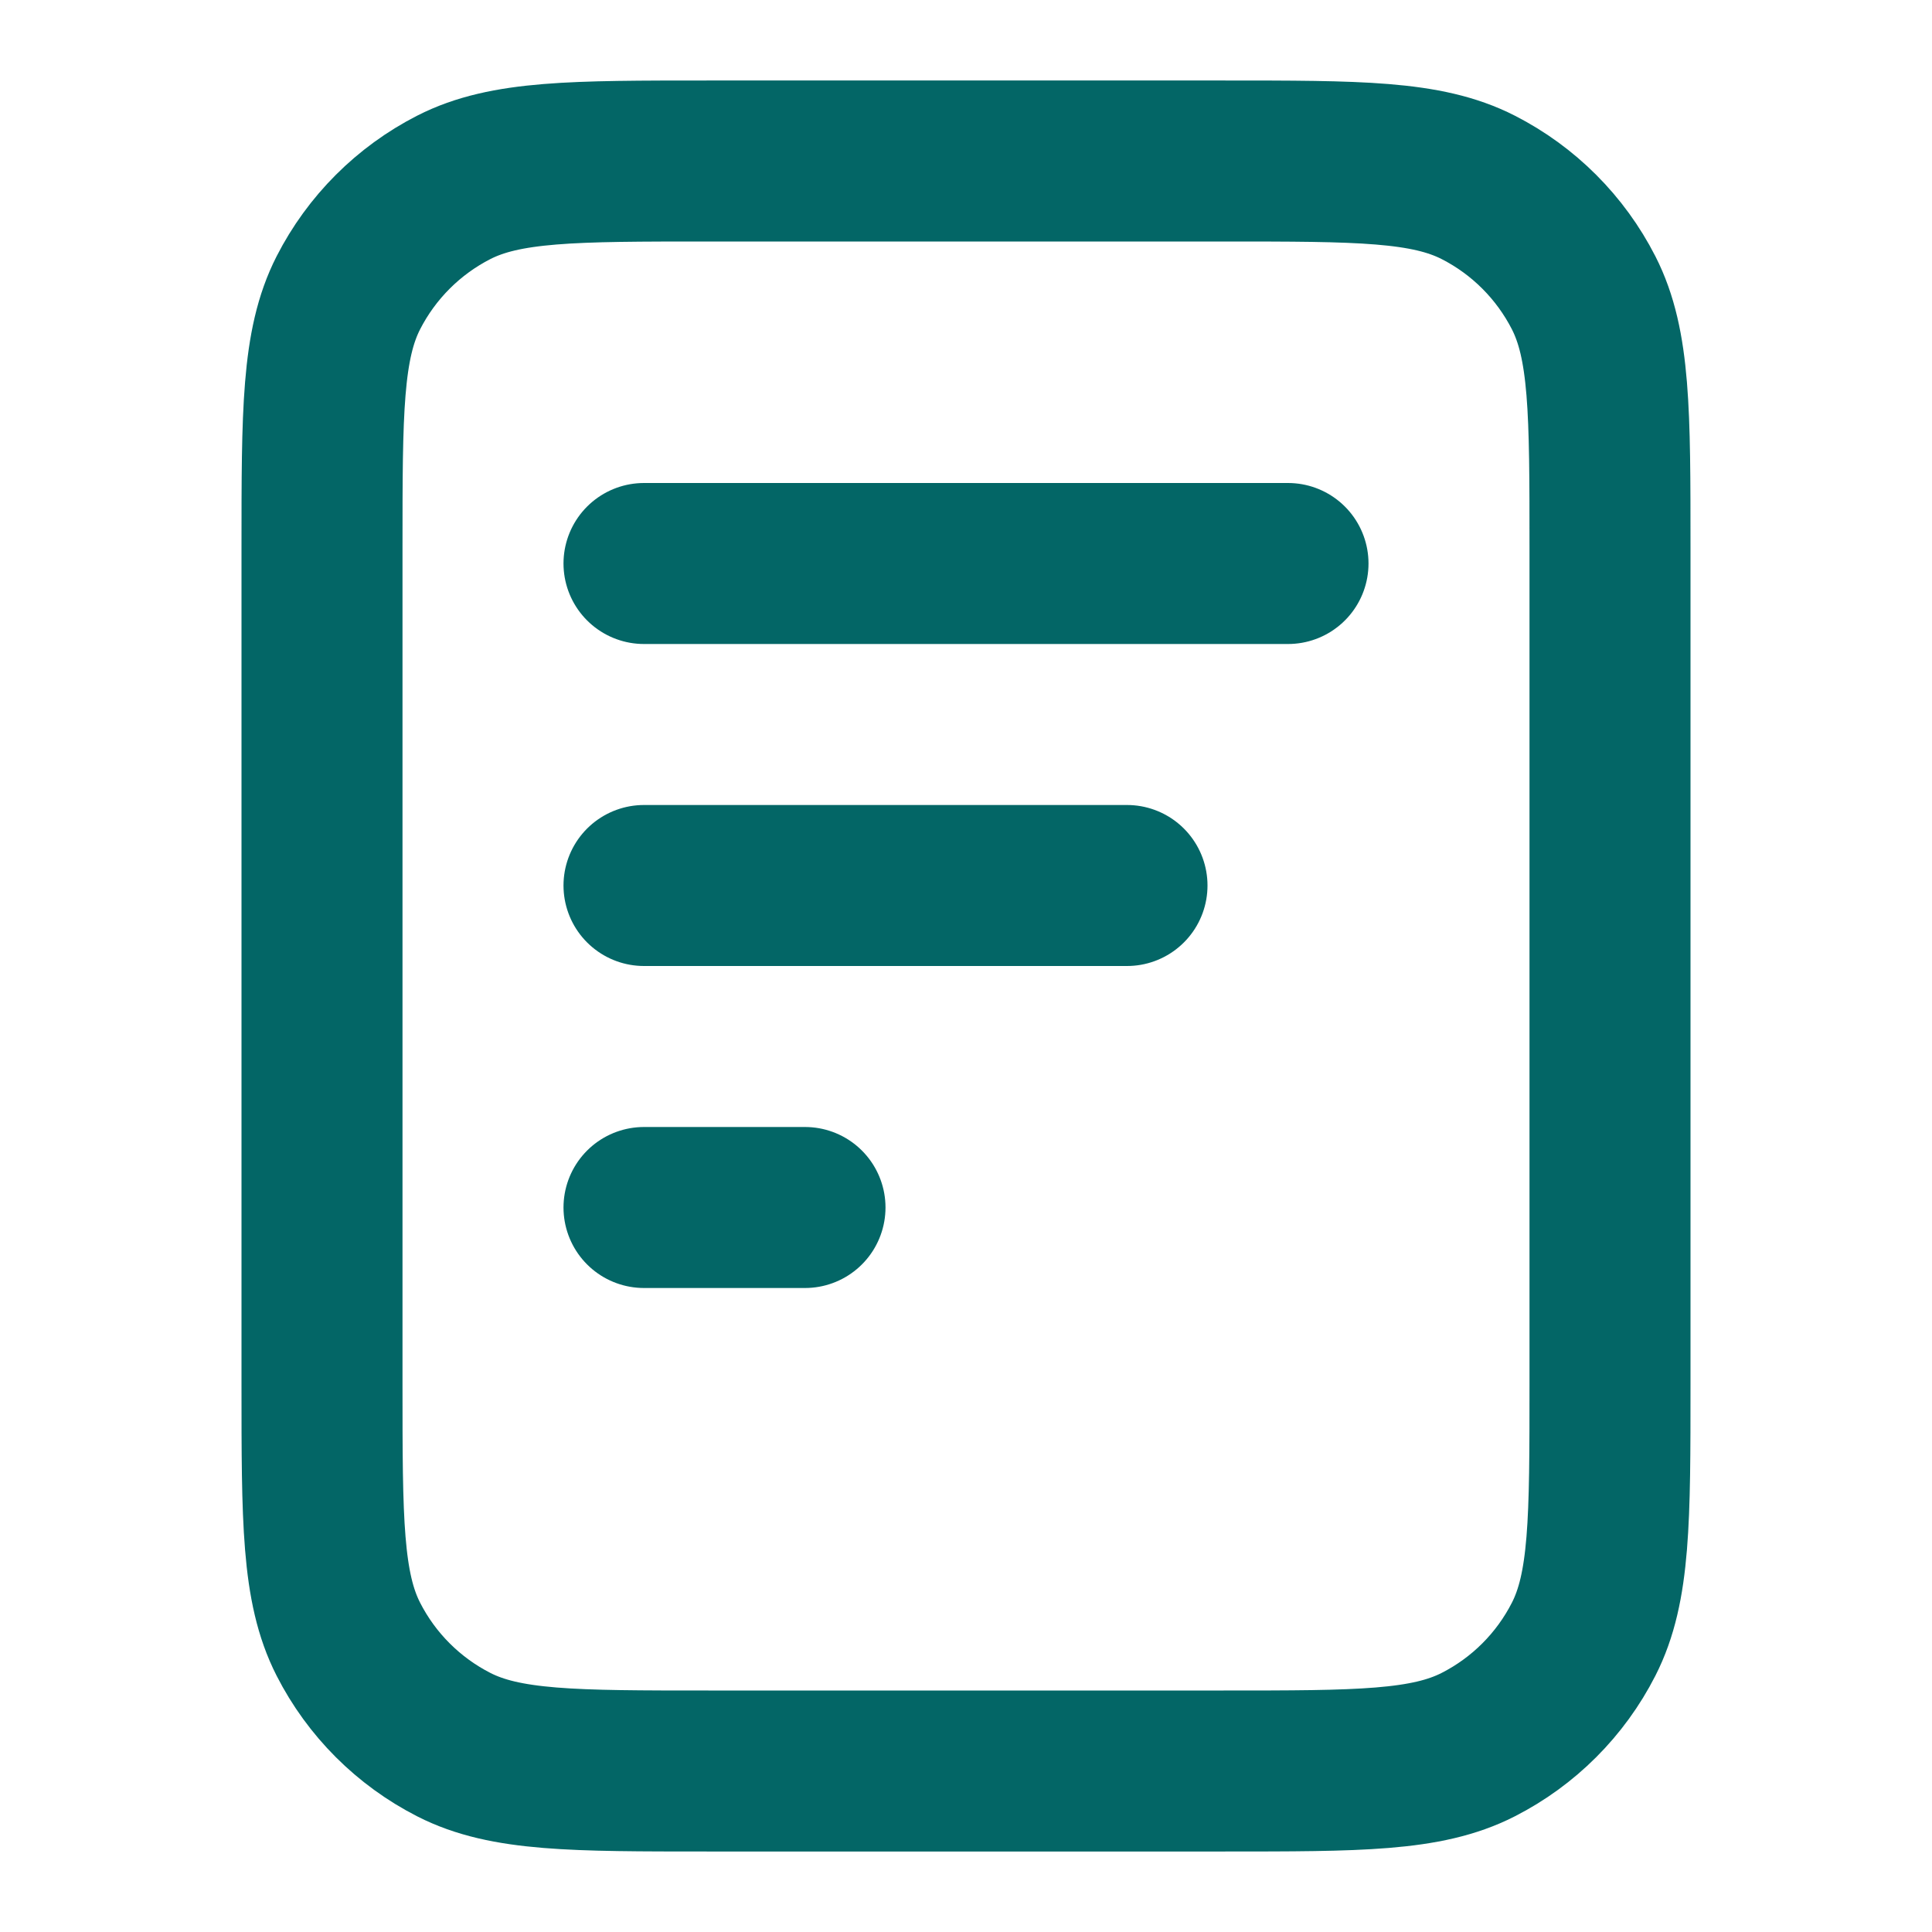
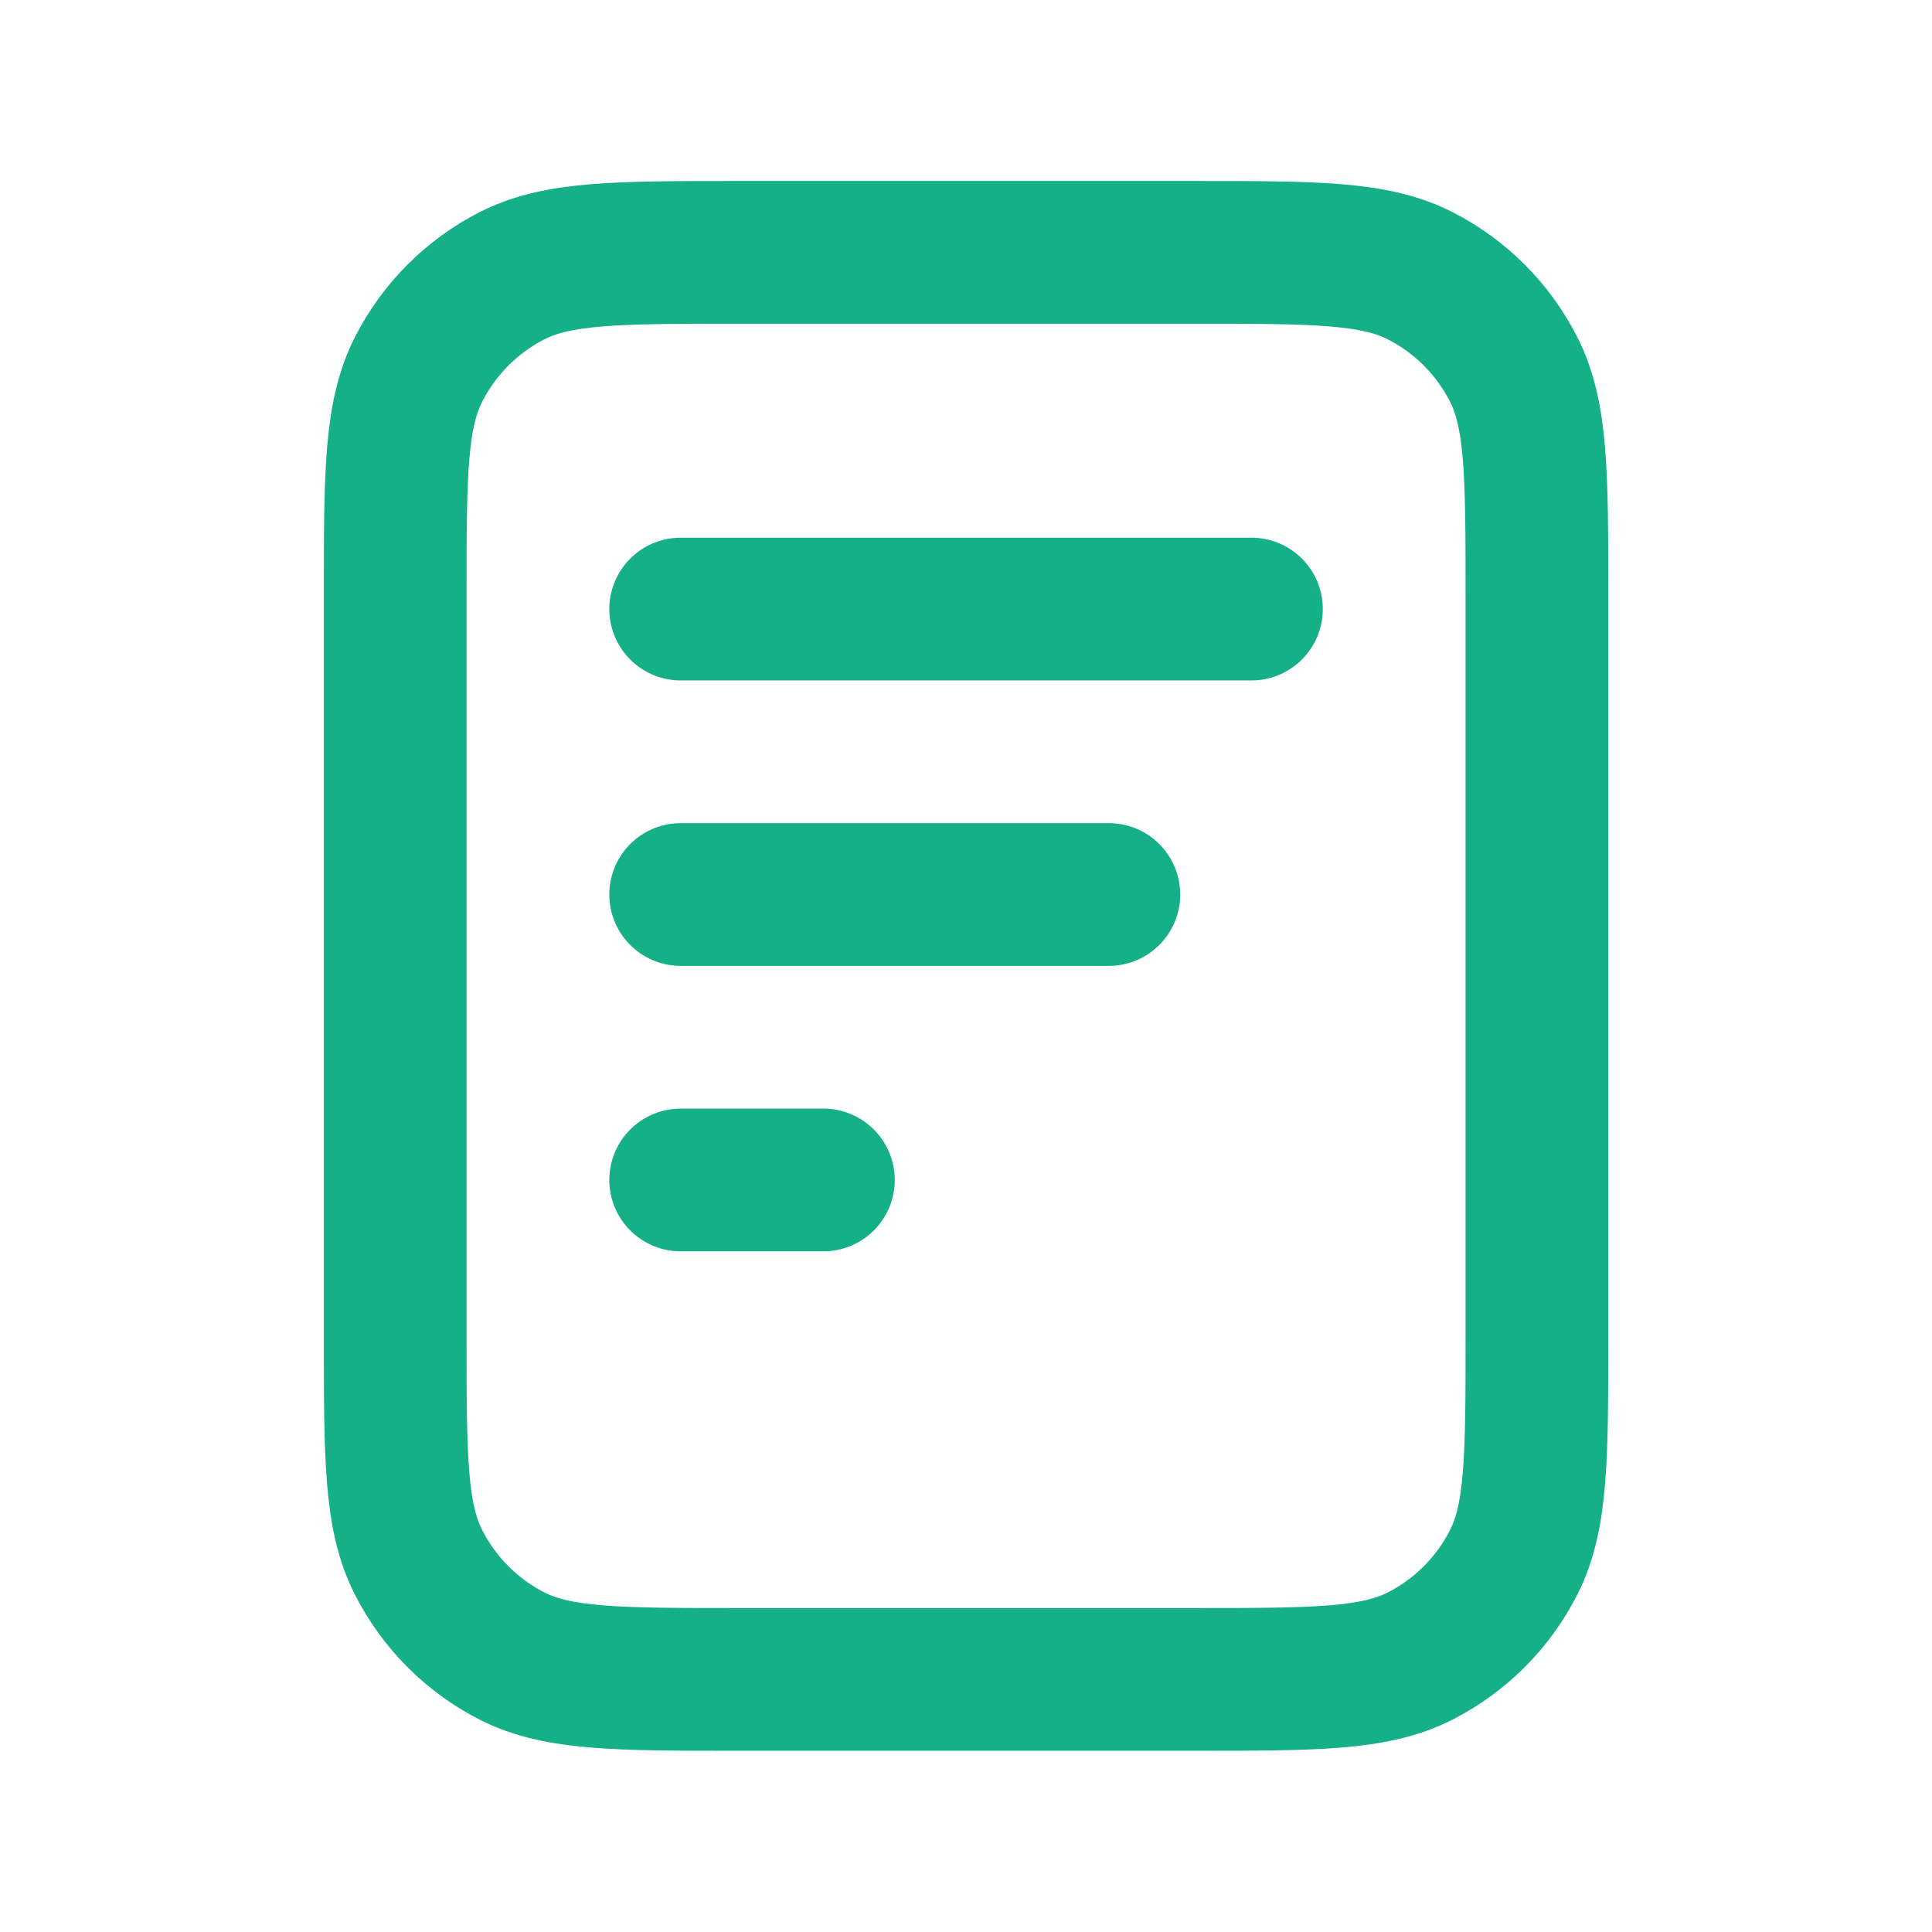
- <svg xmlns="http://www.w3.org/2000/svg" width="24" height="24" viewBox="0 0 24 24" fill="none">
-   <path d="M14 11H8M10 15H8M16 7H8M20 6.8V17.2C20 18.88 20 19.72 19.673 20.362C19.385 20.927 18.927 21.385 18.362 21.673C17.72 22 16.88 22 15.2 22H8.8C7.12 22 6.28 22 5.638 21.673C5.074 21.385 4.615 20.927 4.327 20.362C4 19.72 4 18.88 4 17.2V6.8C4 5.12 4 4.28 4.327 3.638C4.615 3.074 5.074 2.615 5.638 2.327C6.28 2 7.12 2 8.8 2H15.2C16.88 2 17.72 2 18.362 2.327C18.927 2.615 19.385 3.074 19.673 3.638C20 4.28 20 5.12 20 6.8Z" stroke="#036666" stroke-width="2" stroke-linecap="round" stroke-linejoin="round" />
+ <svg xmlns="http://www.w3.org/2000/svg" width="16" height="16" viewBox="0 0 16 16" fill="none">
+   <path d="M9.183 7.408H5.637M6.819 9.772H5.637M10.364 5.044H5.637M12.728 4.926V11.072C12.728 12.065 12.728 12.561 12.535 12.94C12.365 13.274 12.094 13.545 11.76 13.715C11.381 13.908 10.884 13.908 9.892 13.908H6.11C5.117 13.908 4.621 13.908 4.241 13.715C3.908 13.545 3.637 13.274 3.467 12.94C3.273 12.561 3.273 12.065 3.273 11.072V4.926C3.273 3.933 3.273 3.437 3.467 3.058C3.637 2.724 3.908 2.453 4.241 2.283C4.621 2.09 5.117 2.09 6.11 2.09H9.892C10.884 2.09 11.381 2.09 11.76 2.283C12.094 2.453 12.365 2.724 12.535 3.058C12.728 3.437 12.728 3.933 12.728 4.926Z" stroke="#15B088" stroke-width="1.182" stroke-linecap="round" stroke-linejoin="round" />
</svg>
